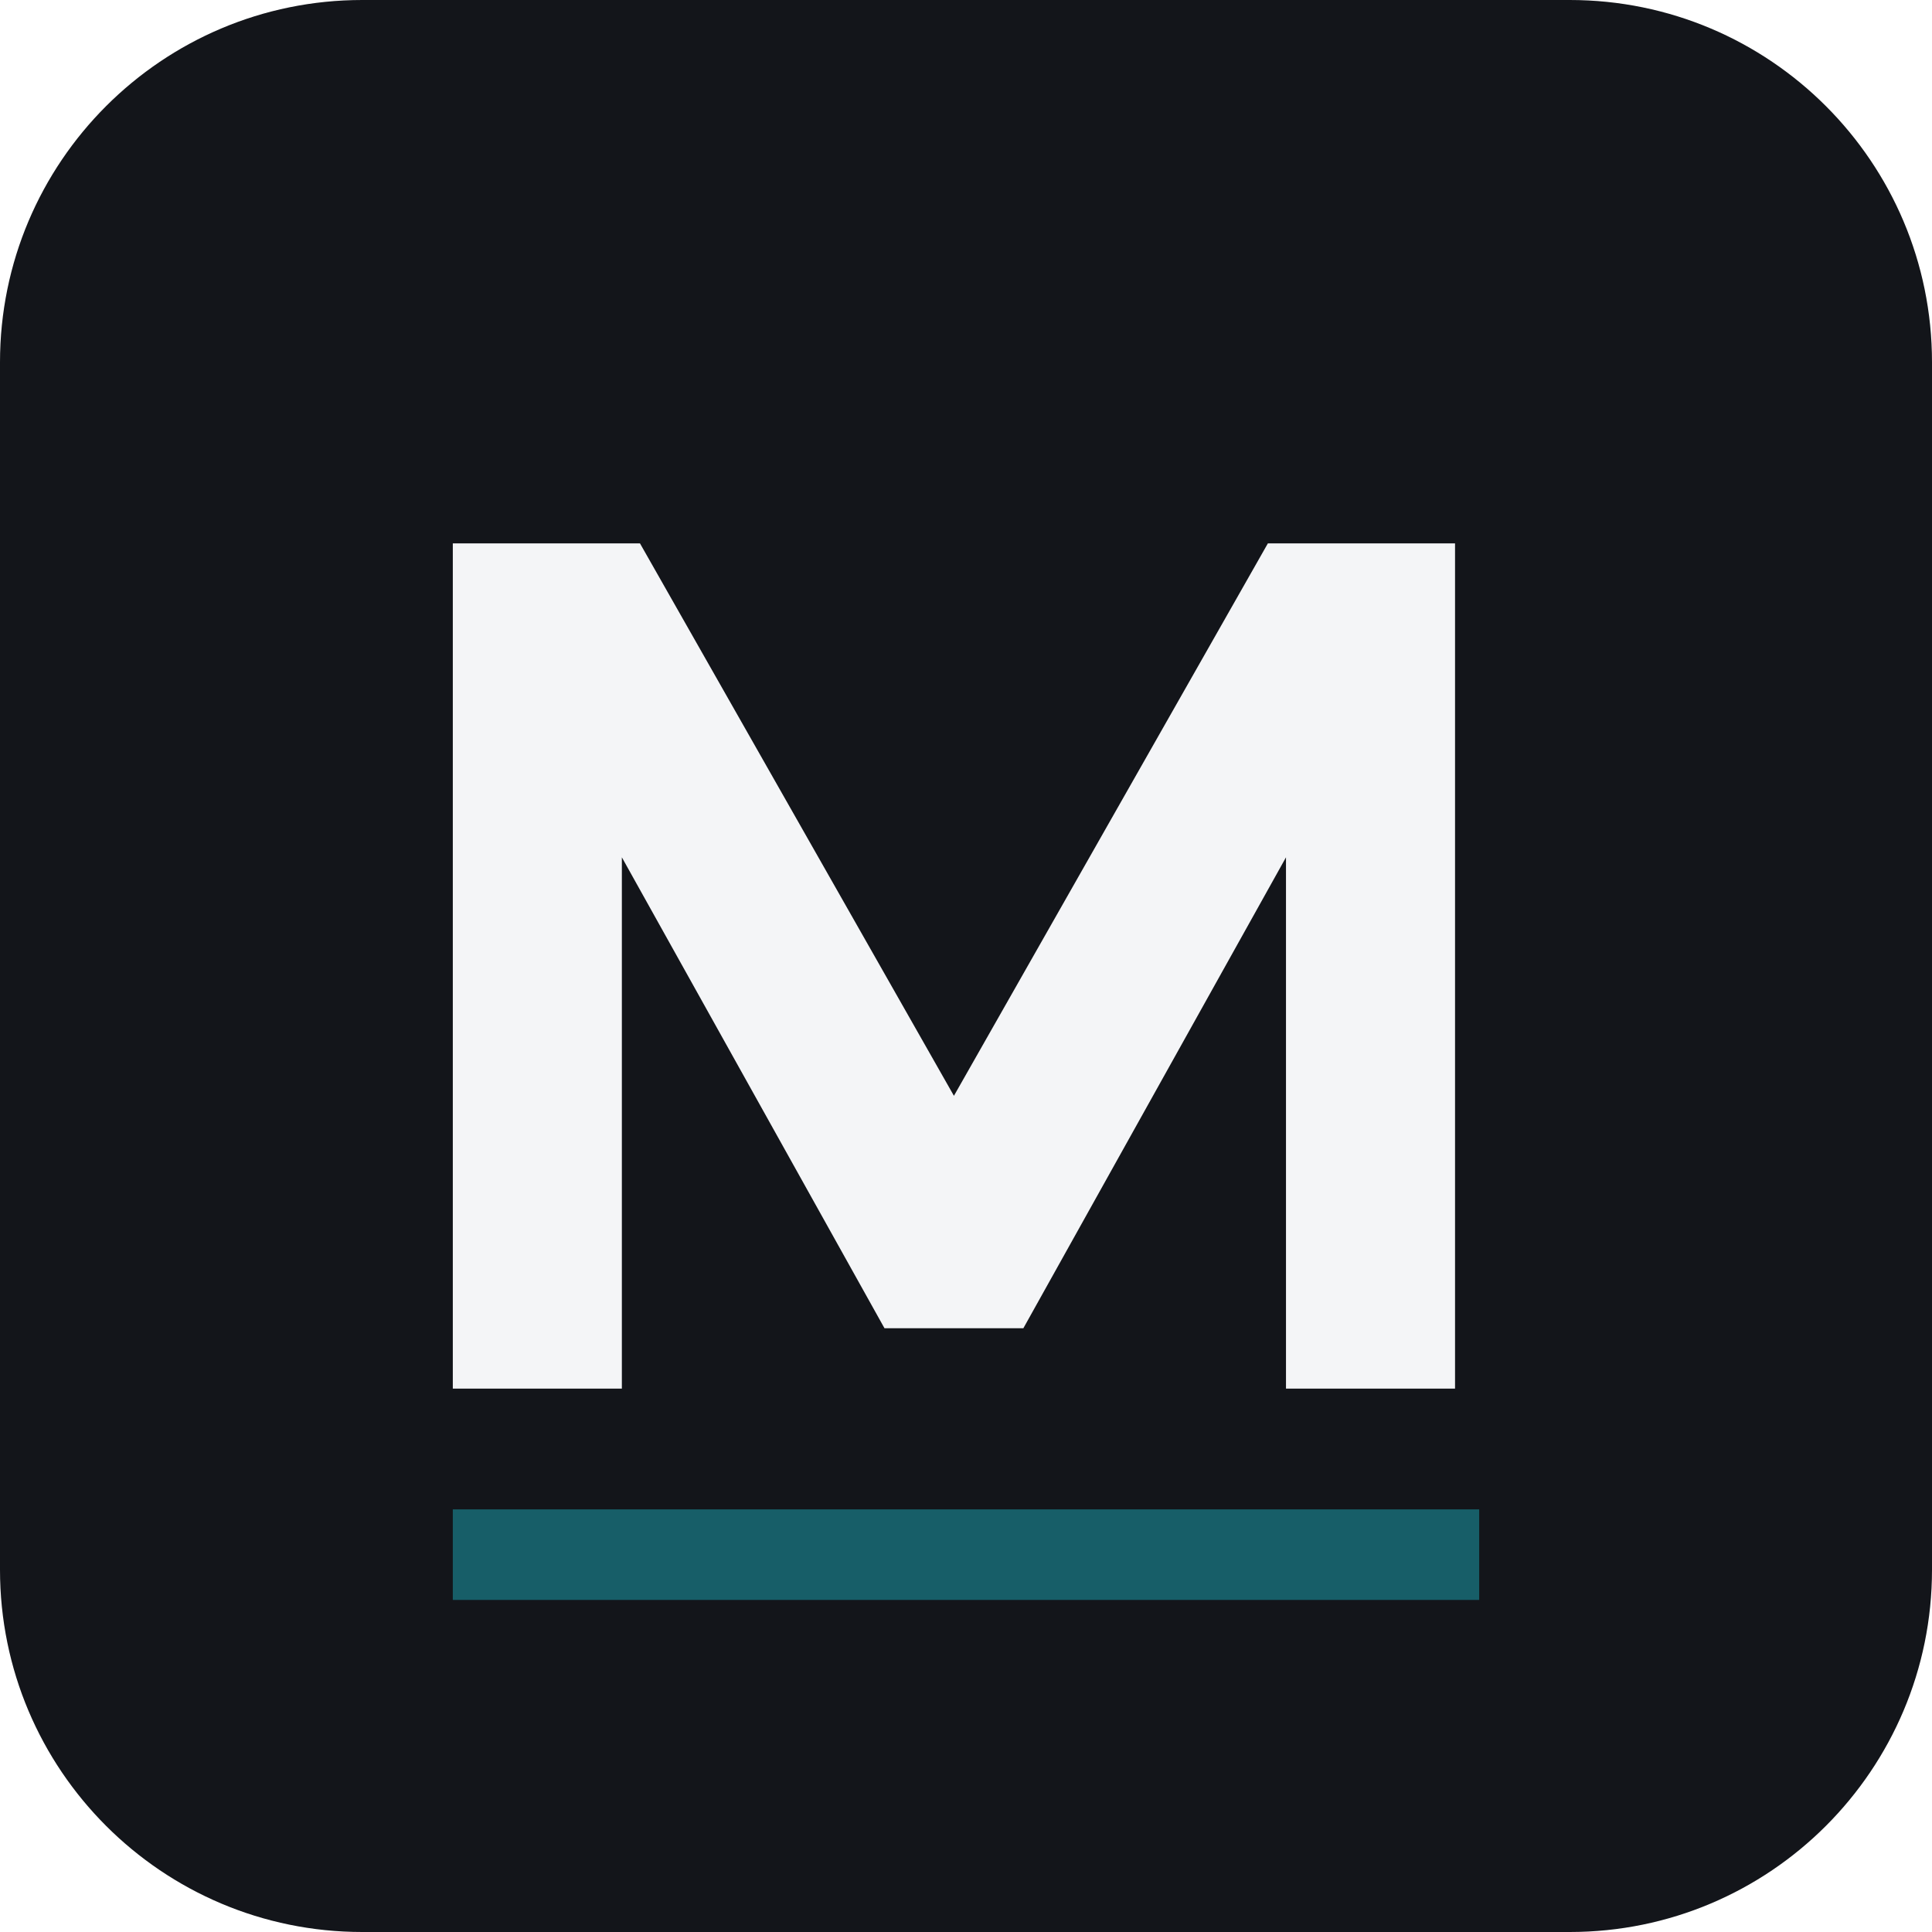
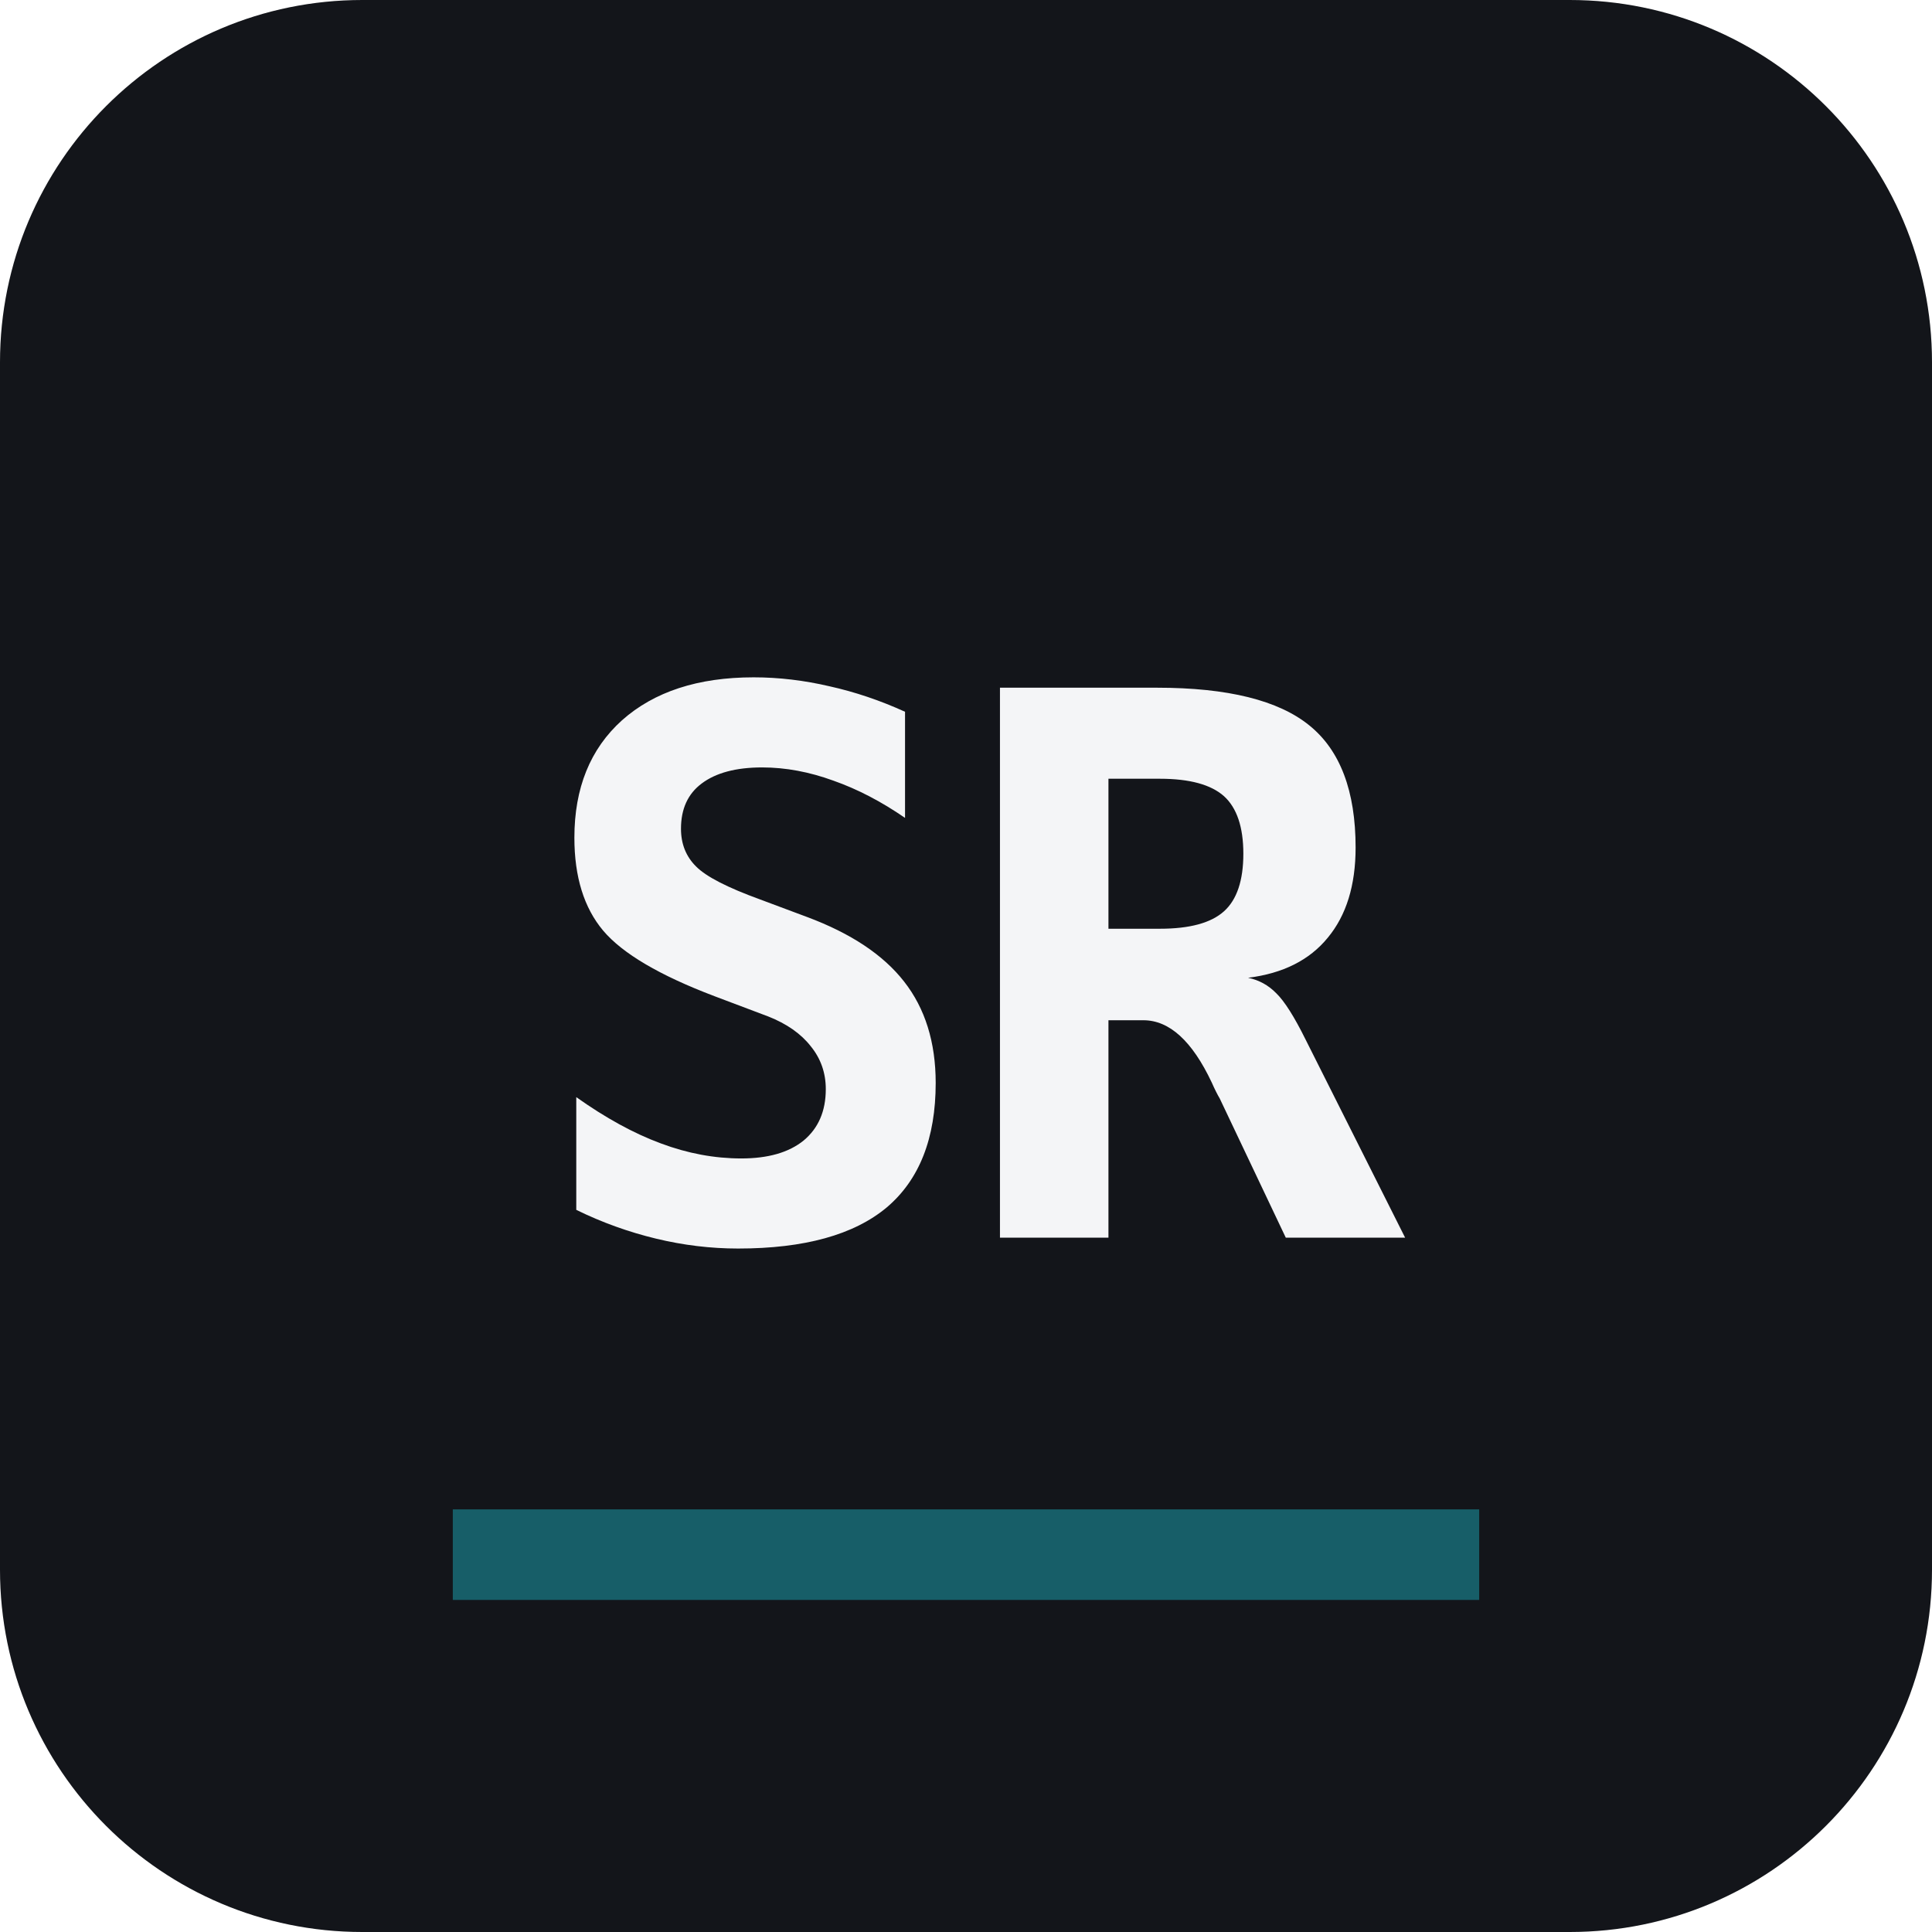
<svg xmlns="http://www.w3.org/2000/svg" viewBox="0 0 64 64">
  <rect width="64" height="64" rx="12" fill="#13151A" />
-   <path d="M15 46V18h6.2l10.4 18.3L42 18h6.2v28h-5.6V28.4L33.9 44h-4.6L20.6 28.4V46z" fill="#F4F5F7" />
+   <text x="32" y="41" text-anchor="middle" font-family="ui-monospace, 'JetBrains Mono', monospace" font-weight="700" font-size="25" letter-spacing="-1" fill="#F4F5F7">SR</text>
  <rect x="15" y="50" width="34" height="3" fill="#175E68" />
</svg>
